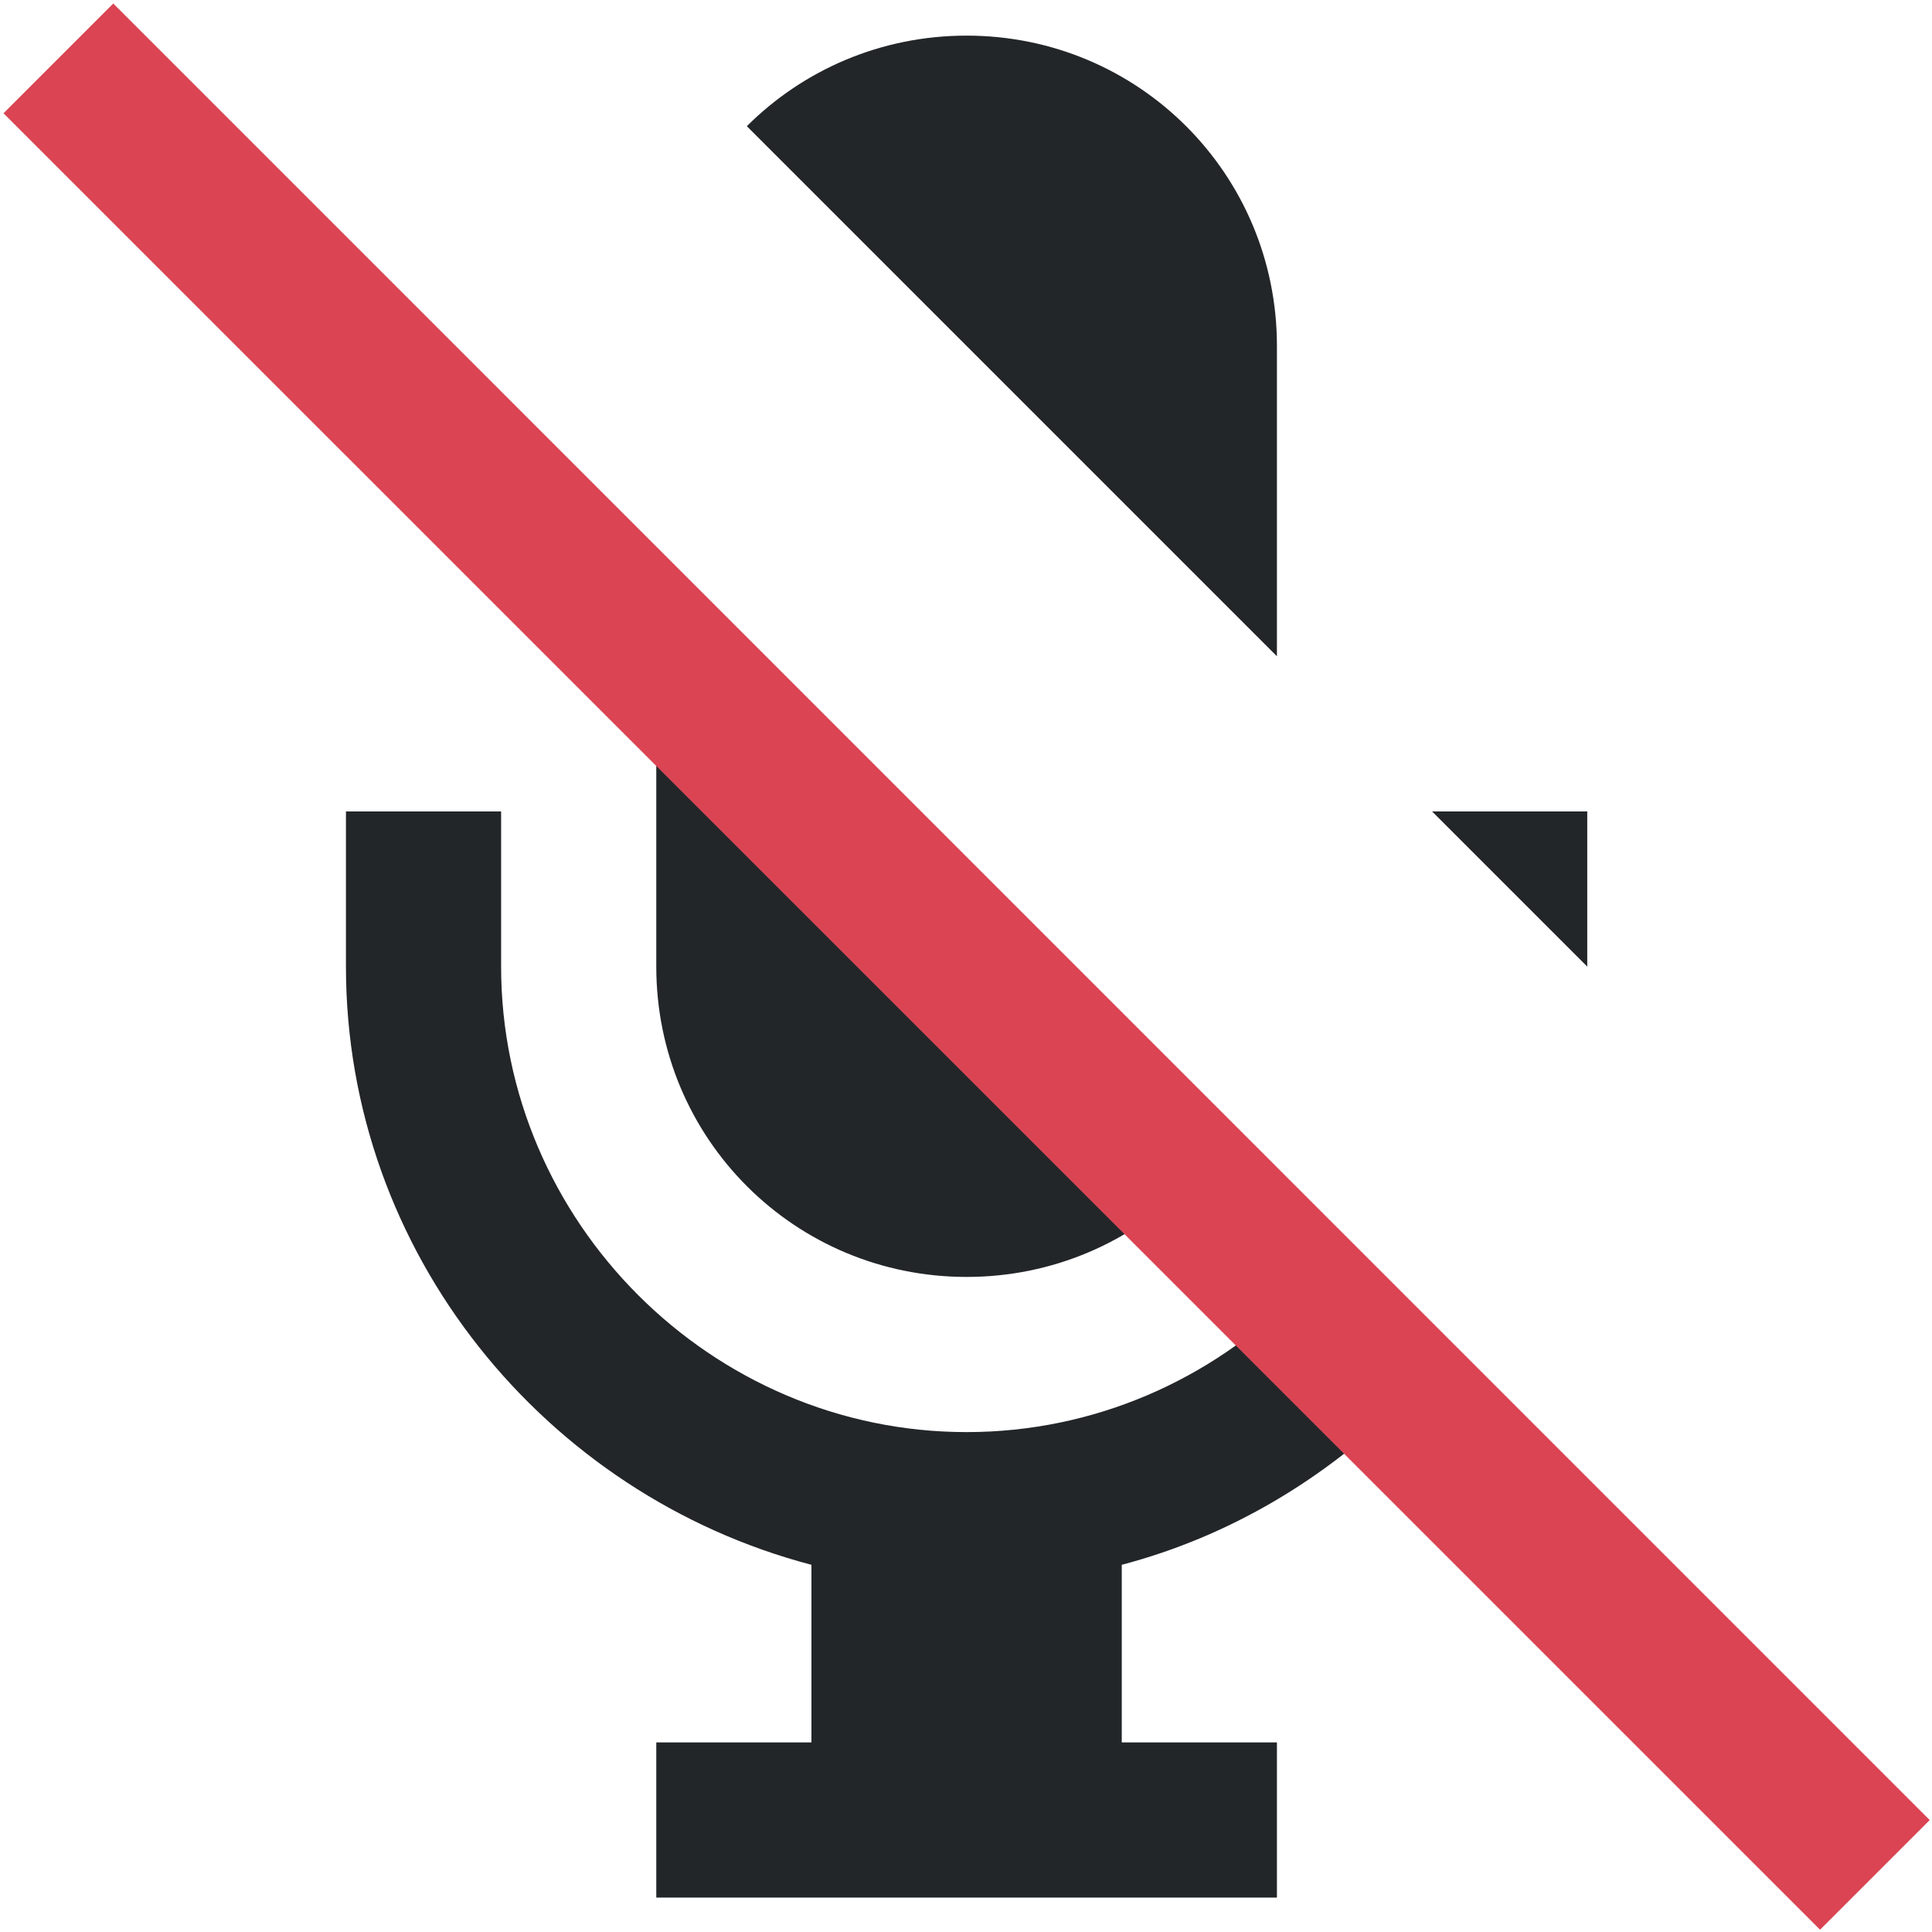
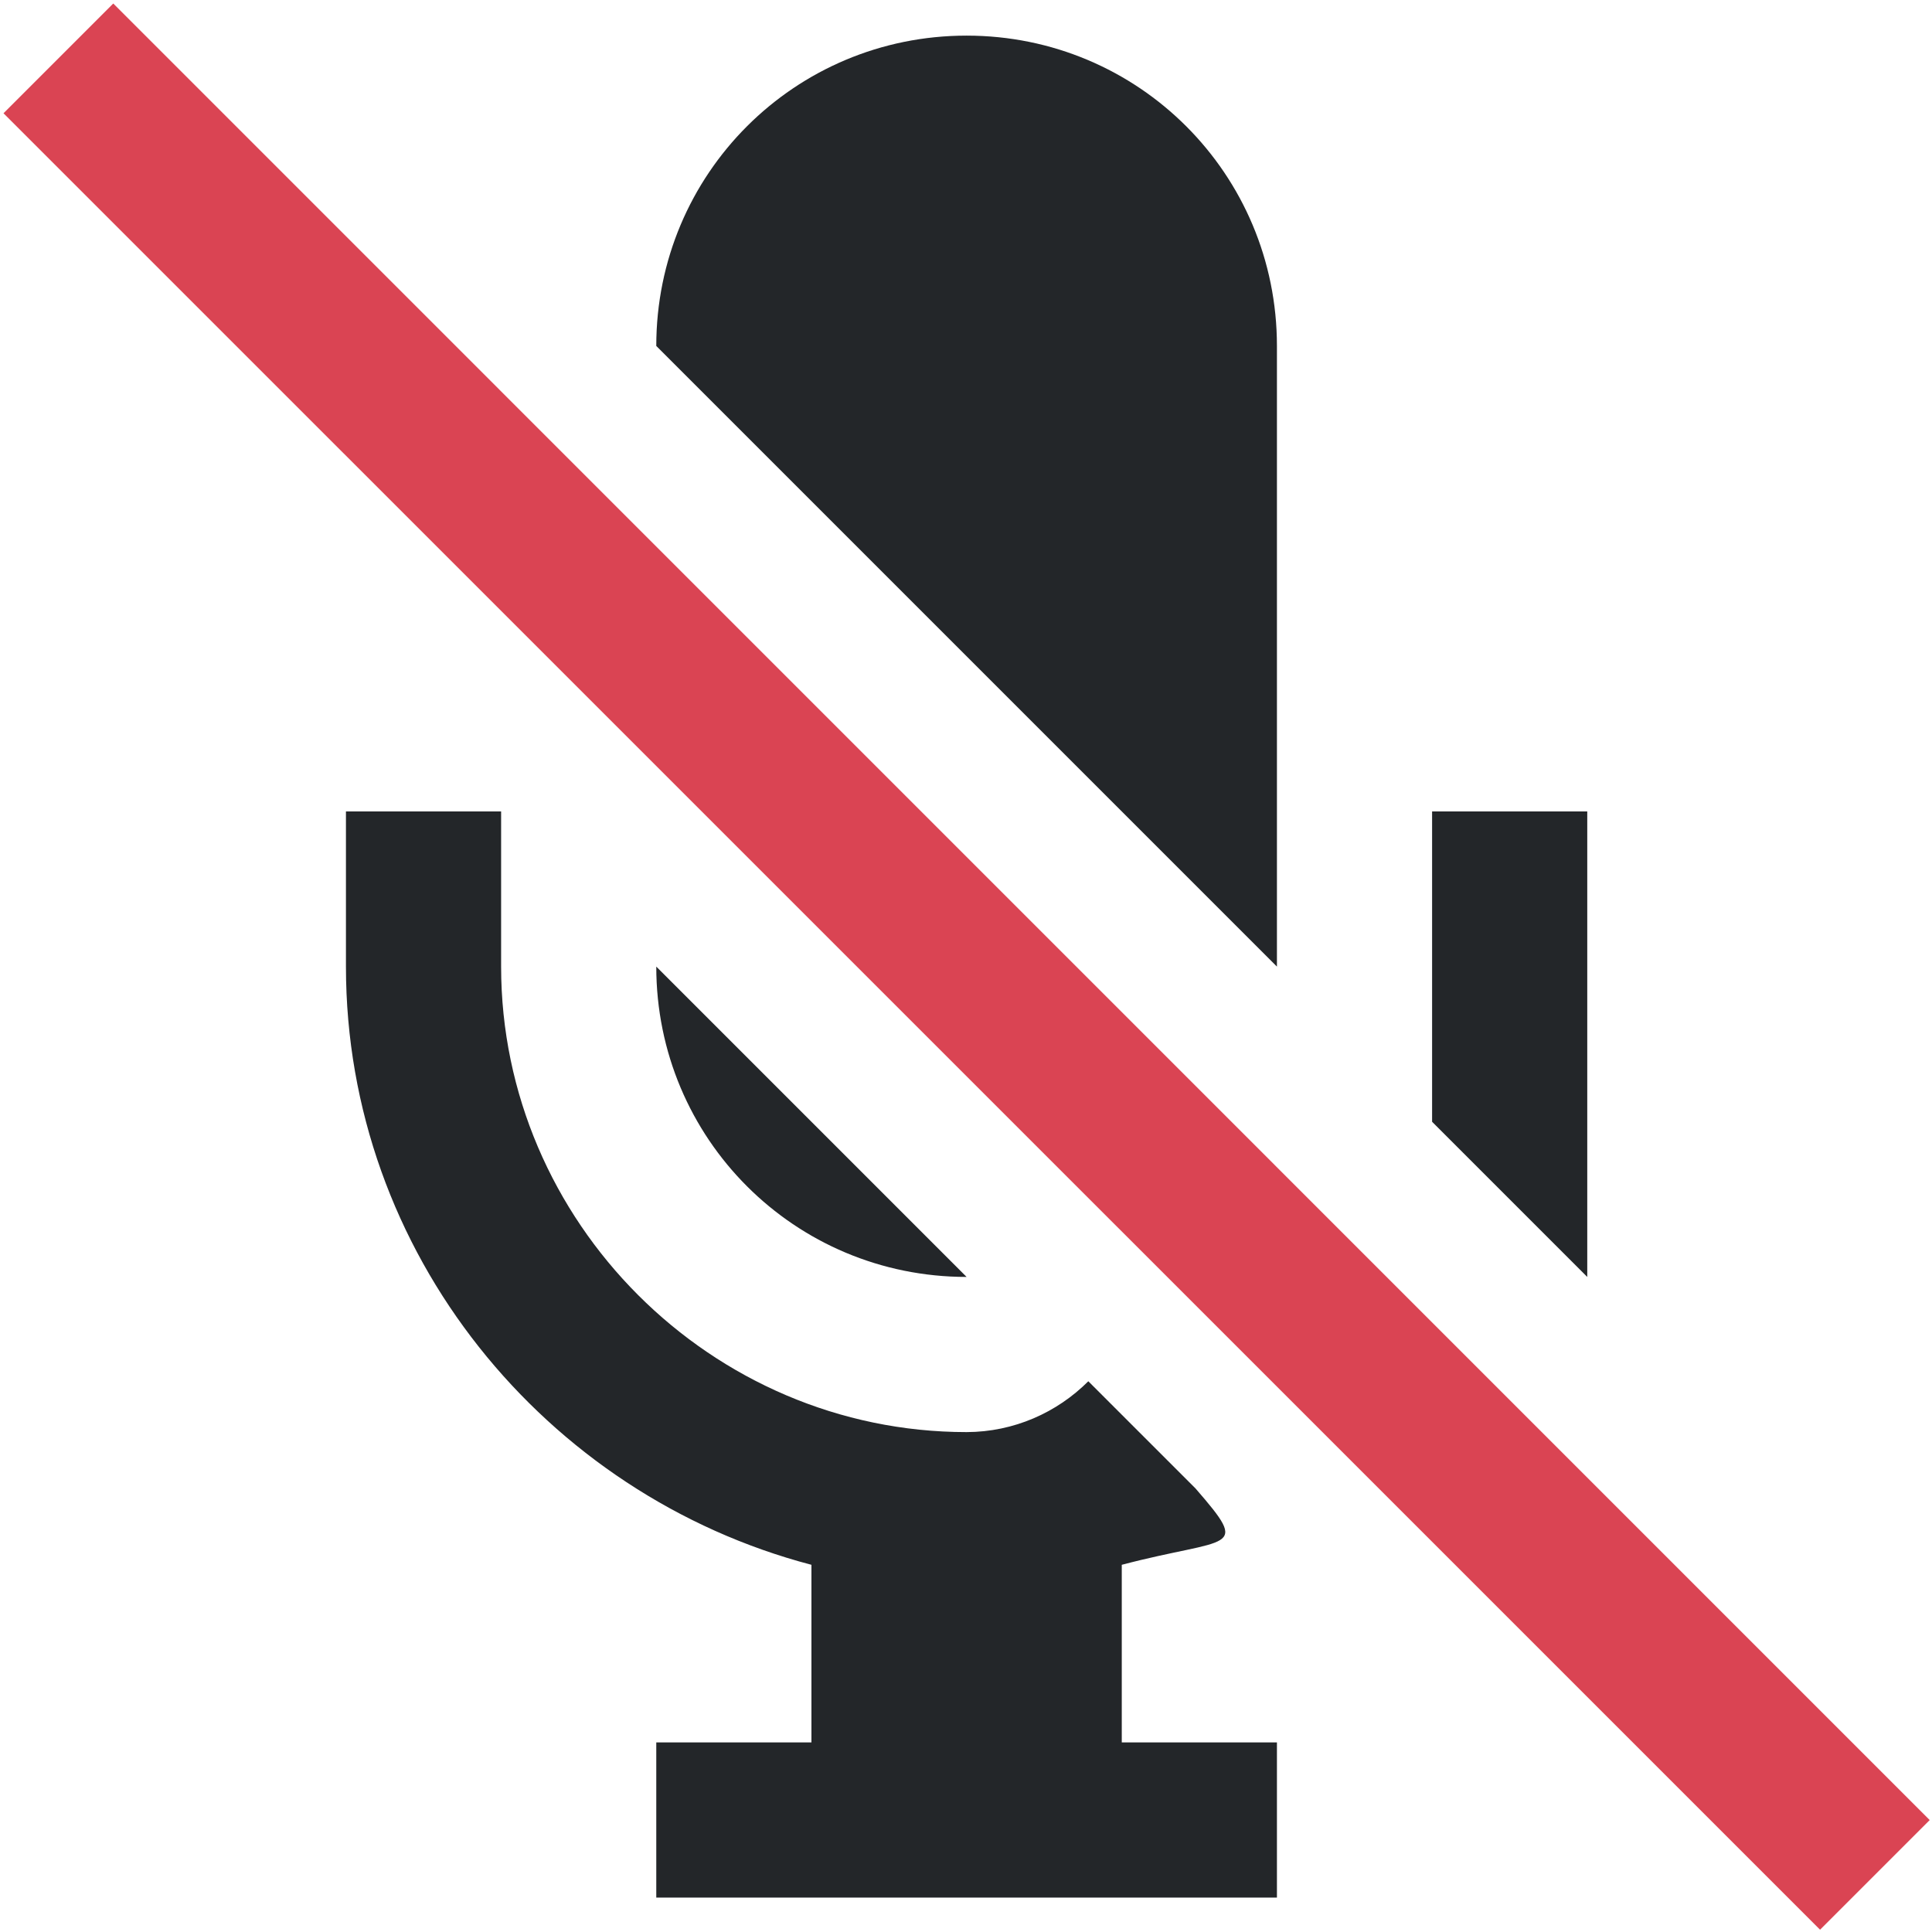
<svg xmlns="http://www.w3.org/2000/svg" viewBox="0 0 16 16" version="1.1" id="svg4">
  <defs id="defs4" />
  <style id="current-color-scheme" type="text/css">
        .ColorScheme-Text {
            color:#232629;
        }
        .ColorScheme-NegativeText {
            color:#da4453;
        }
    </style>
  <g class="ColorScheme-Text" fill="currentColor" id="g4">
-     <path d="m 8.005,0.295 c -0.712,0 -1.355,0.286 -1.82,0.75 L 10.575,5.435 V 2.865 c 0,-1.424 -1.146,-2.57 -2.57,-2.57 z M 5.435,5.435 v 2.57 c 0,1.424 1.146,2.57 2.57,2.57 0.712,0 1.355,-0.286 1.82,-0.75 z m -2.57,1.285 v 1.285 c 0,2.373 1.652,4.376 3.855,4.954 v 1.471 h -1.285 v 1.285 H 10.575 V 14.43 H 9.29 V 12.959 C 10.183,12.724 10.976,12.246 11.614,11.614 l -0.888,-0.888 c -0.7,0.7 -1.664,1.134 -2.721,1.134 -2.114,0 -3.855,-1.741 -3.855,-3.855 v -1.285 z m 8.995,0 1.285,1.285 v -1.285 z" id="path1" style="stroke-width:1.285" />
+     <path d="m 8.005,0.295 c -1.424,0 -2.57,1.146 -2.57,2.57 L 10.575,8.005 V 2.865 c 0,-1.424 -1.146,-2.57 -2.57,-2.57 z M 5.435,8.005 c 0,1.424 1.146,2.57 2.57,2.57 z M 2.865,6.72 v 1.285 c 0,2.373 1.652,4.376 3.855,4.954 v 1.471 h -1.285 v 1.285 H 10.575 V 14.43 H 9.29 V 12.959 C 10.183,12.724 10.363,12.859 9.901,12.327 l -0.888,-0.888 c -0.259,0.259 -0.616,0.42 -1.008,0.421 c -2.114,0 -3.855,-1.741 -3.855,-3.855 v -1.285 z M 11.86,6.72 h 1.285 V 10.575 L 11.86,9.29 Z" id="path1" style="stroke-width:1.285" />
  </g>
  <path d="M 0.938,0.029 0.029,0.938 15.073,15.981 15.981,15.073 Z" class="ColorScheme-NegativeText" fill="currentColor" id="path4" style="stroke-width:1.285" />
</svg>
